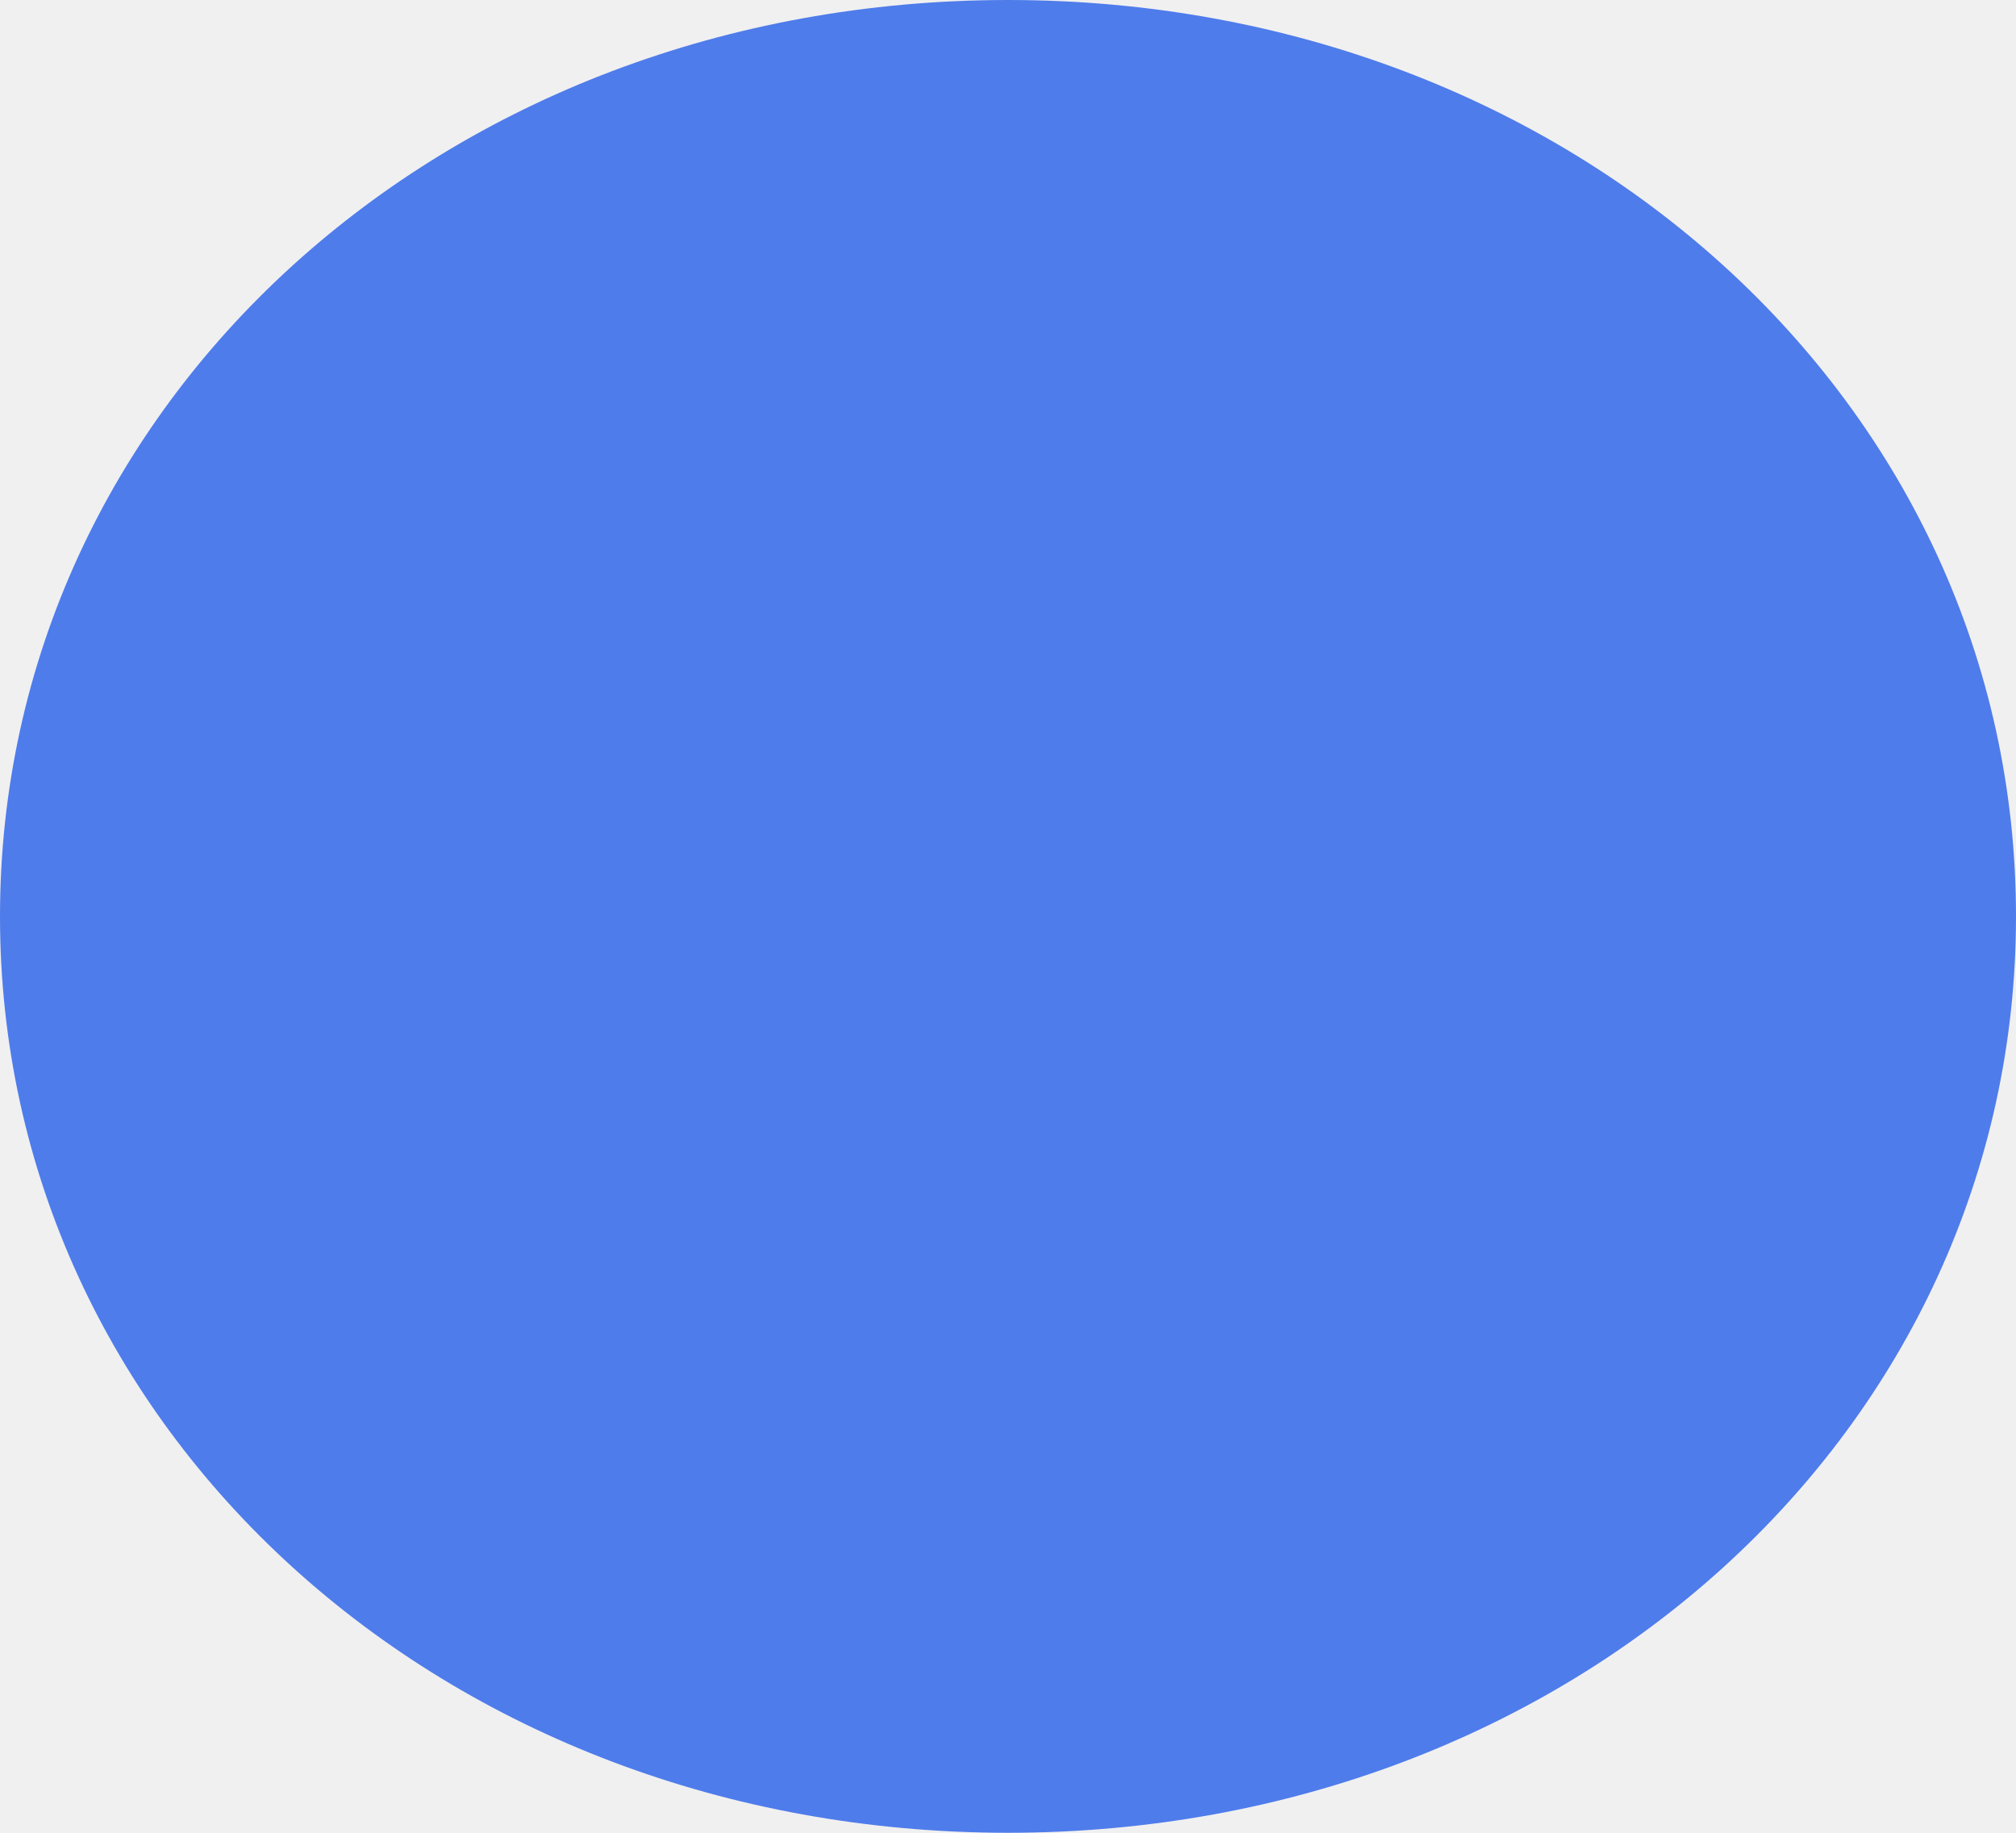
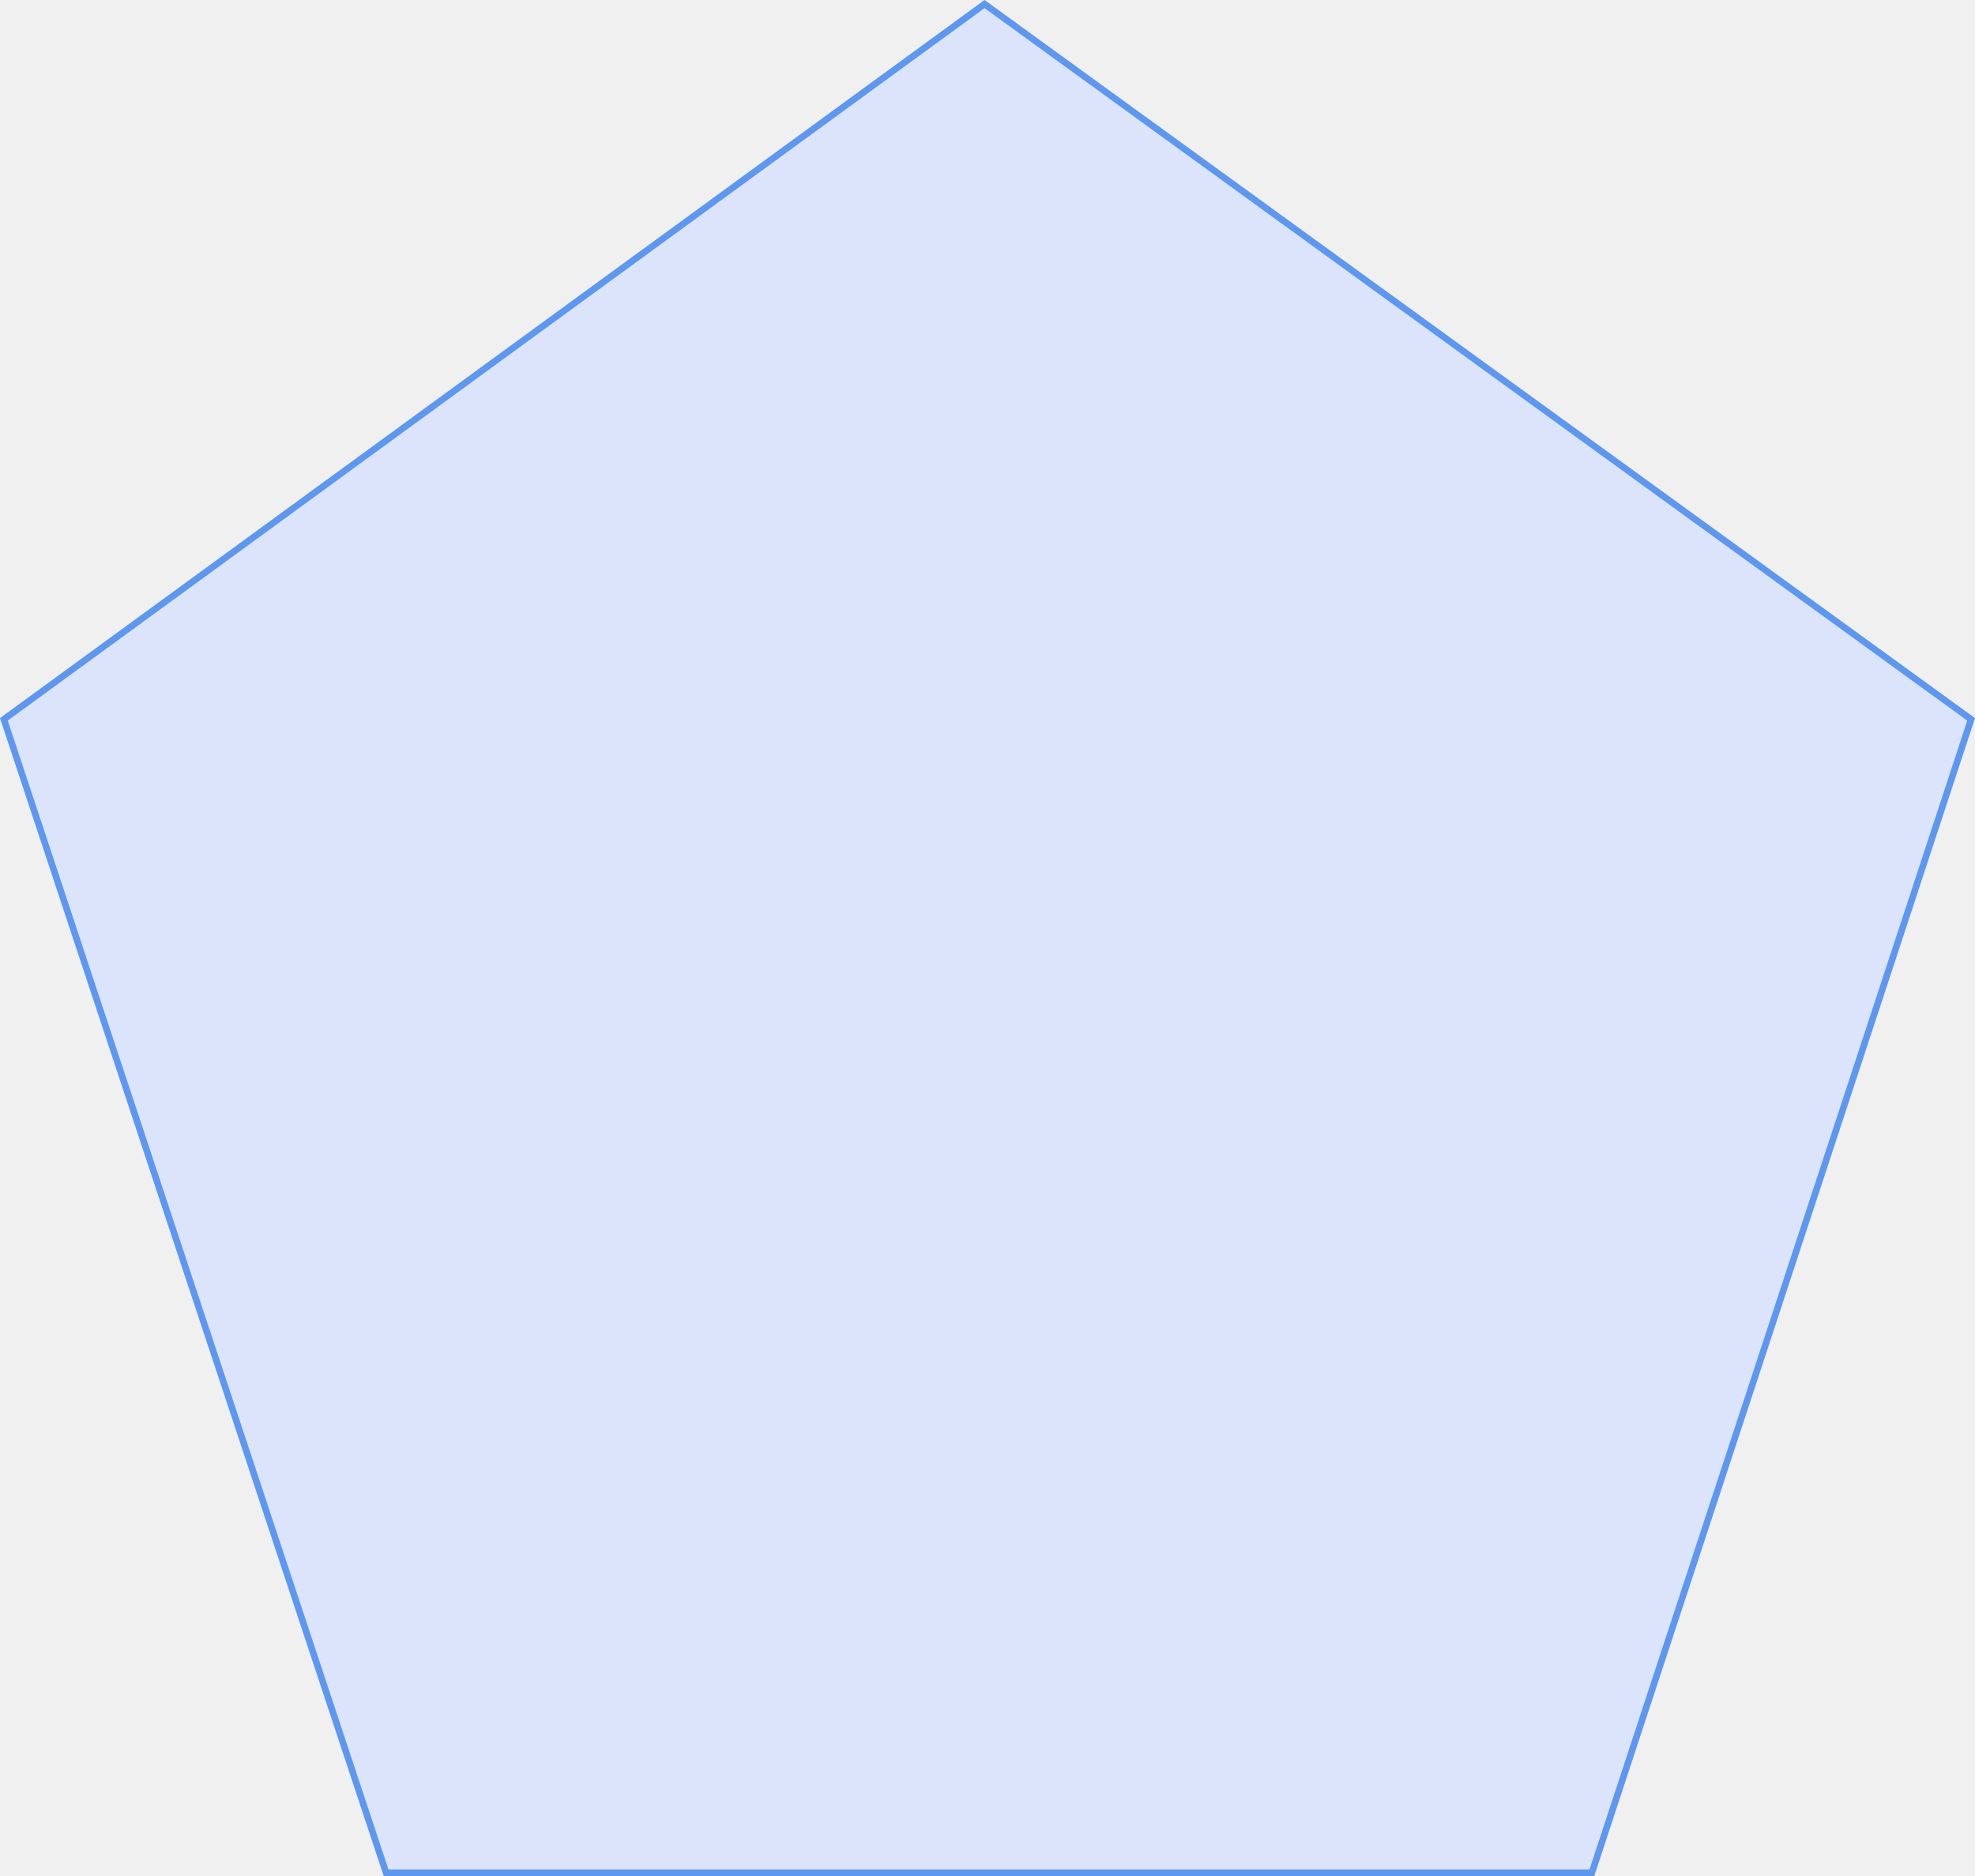
- <svg xmlns="http://www.w3.org/2000/svg" version="1.1" width="11px" height="10px">
-   <g transform="matrix(1 0 0 1 -1404 -478 )">
-     <path d="M 1409.5 478  C 1412.58 478  1415 480.2  1415 483  C 1415 485.8  1412.58 488  1409.5 488  C 1406.42 488  1404 485.8  1404 483  C 1404 480.2  1406.42 478  1409.5 478  Z " fill-rule="nonzero" fill="#4f7ceb" stroke="none" />
+ <svg xmlns="http://www.w3.org/2000/svg" version="1.1" width="300px" height="285px">
+   <defs>
+     <mask fill="white" id="clip376">
+       <path d="M 58.283 285  L 0 109.091  L 149.548 0  L 300 109.091  L 242.169 285  L 58.283 285  Z " fill-rule="evenodd" />
+     </mask>
+   </defs>
+   <g transform="matrix(1 0 0 1 -1265 -530 )">
+     <path d="M 58.283 285  L 0 109.091  L 149.548 0  L 300 109.091  L 242.169 285  L 58.283 285  Z " fill-rule="nonzero" fill="#dbe4fb" stroke="none" transform="matrix(1 0 0 1 1265 530 )" />
+     <path d="M 58.283 285  L 0 109.091  L 149.548 0  L 300 109.091  L 242.169 285  L 58.283 285  Z " stroke-width="2" stroke="#5d97f0" fill="none" transform="matrix(1 0 0 1 1265 530 )" mask="url(#clip376)" />
  </g>
</svg>
